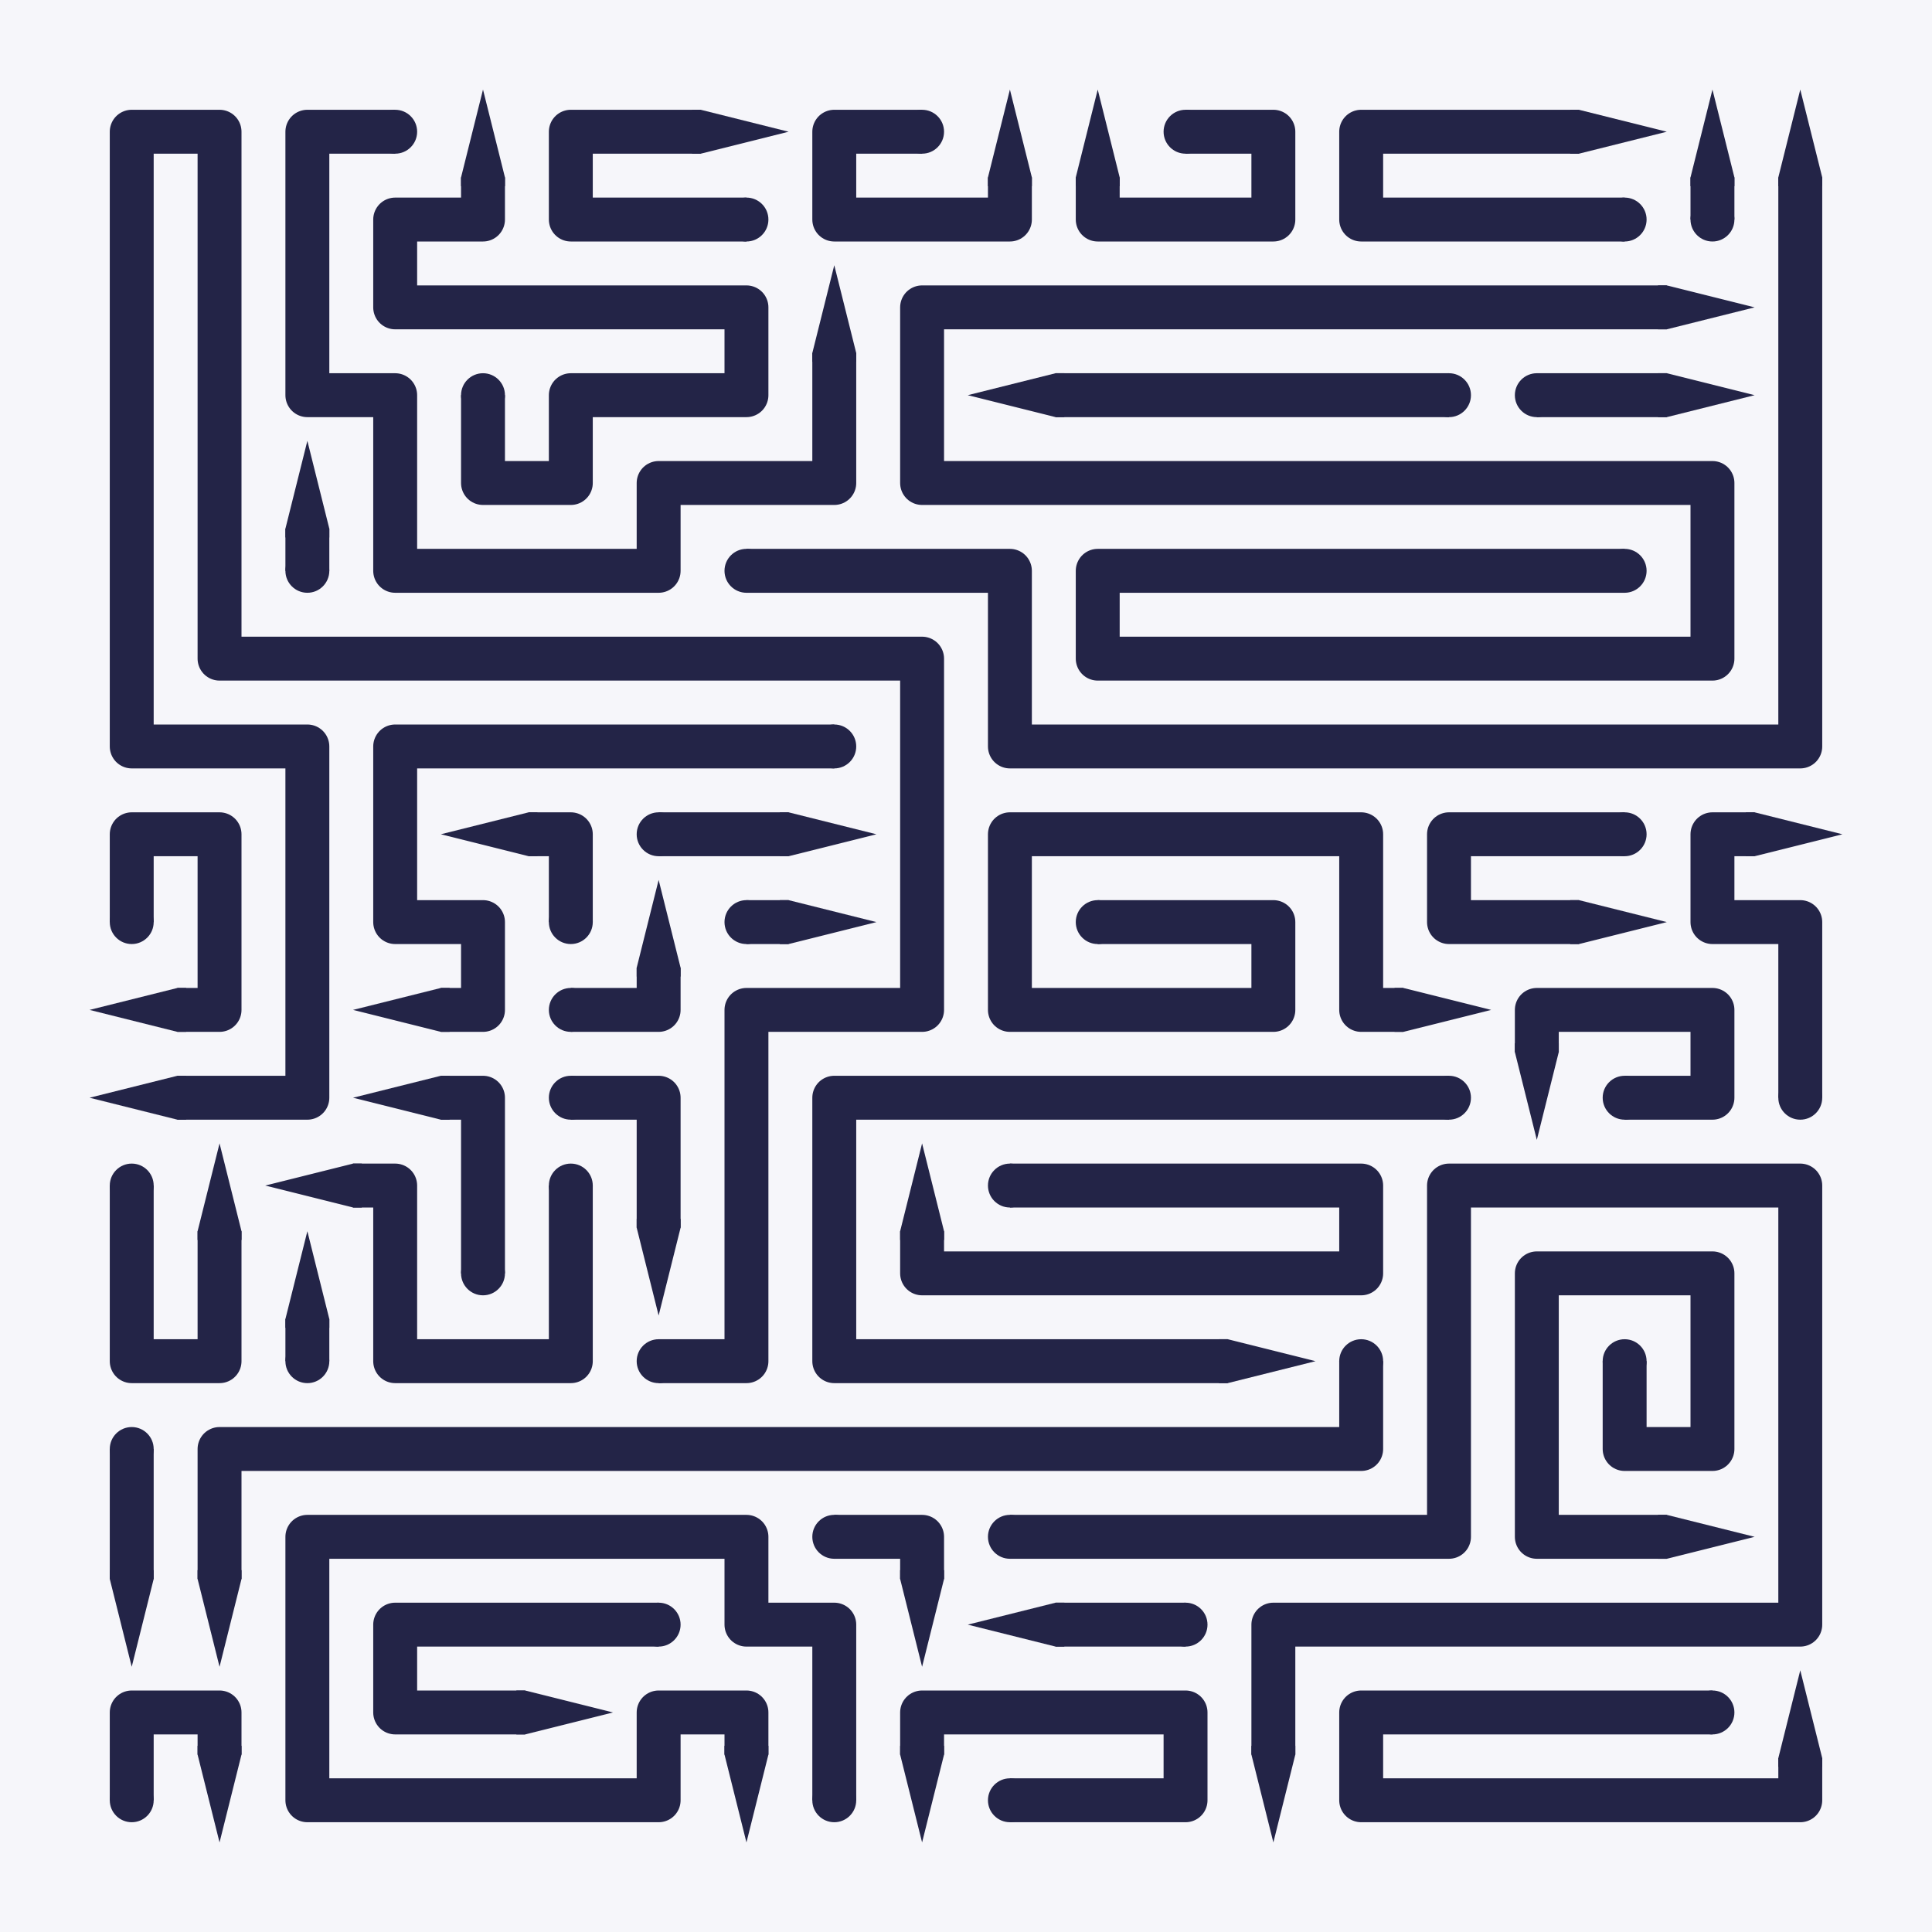
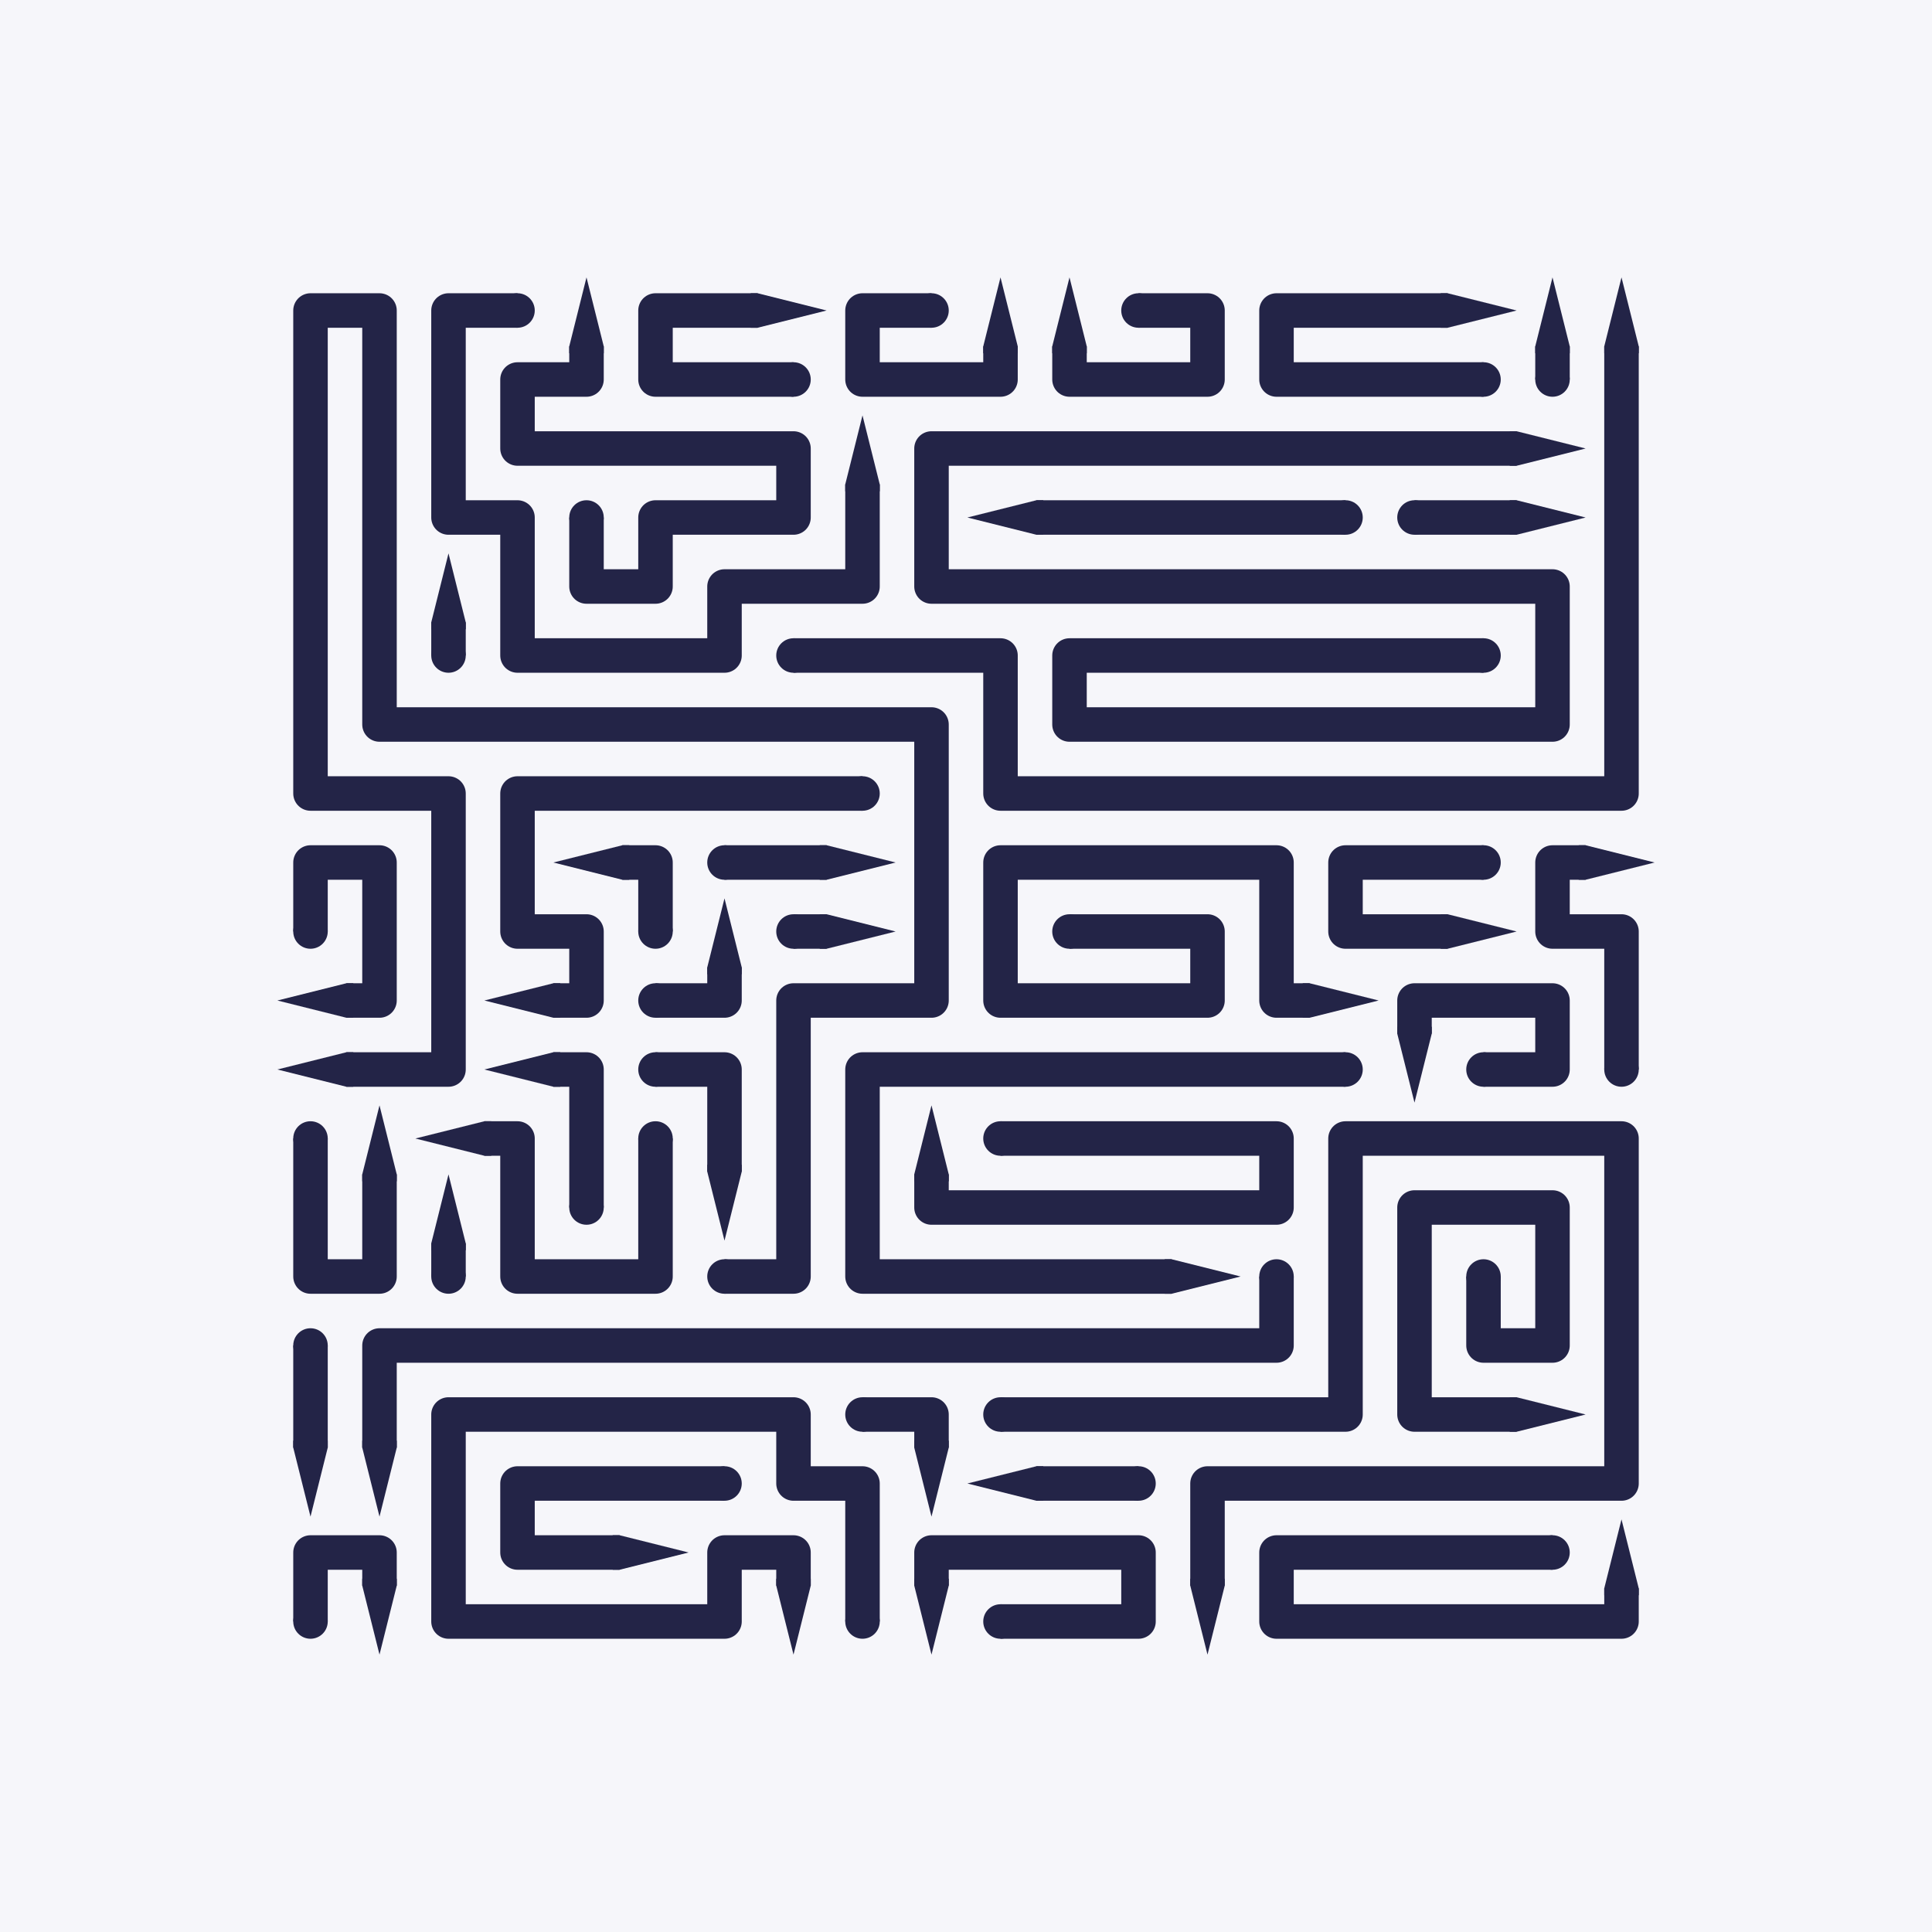
- <svg xmlns="http://www.w3.org/2000/svg" width="396" height="396" viewBox="0 0 396 396">
-   <rect width="396" height="396" fill="#f6f6fa" />
+ <svg xmlns="http://www.w3.org/2000/svg" width="504" height="504" viewBox="0 0 504 504">
+   <rect width="504" height="504" fill="#f6f6fa" />
  <g fill="none" stroke="#232447" stroke-width="9" stroke-linecap="butt" stroke-linejoin="round">
-     <polyline points="261,359.64 261,351 261,333 279,333 297,333 315,333 333,333 351,333 369,333 369,315 369,297 369,279 369,261 369,243 351,243 333,243 315,243 297,243 297,261 297,279 297,297 297,315 279,315 261,315 243,315 225,315 207,315" />
-     <polyline points="351,36.36 351,45" />
-     <polyline points="45,359.64 45,351 27,351 27,369" />
-     <polyline points="359.64,171 351,171 351,189 369,189 369,207 369,225" />
-     <polyline points="36.36,207 45,207 45,189 45,171 27,171 27,189" />
-     <polyline points="369,36.36 369,45 369,63 369,81 369,99 369,117 369,135 369,153 351,153 333,153 315,153 297,153 279,153 261,153 243,153 225,153 207,153 207,135 207,117 189,117 171,117 153,117" />
-     <polyline points="369,360.36 369,369 351,369 333,369 315,369 297,369 279,369 279,351 297,351 315,351 333,351 351,351" />
-     <polyline points="45,323.64 45,315 45,297 63,297 81,297 99,297 117,297 135,297 153,297 171,297 189,297 207,297 225,297 243,297 261,297 279,297 279,279" />
-     <polyline points="341.64,315 333,315 315,315 315,297 315,279 315,261 333,261 351,261 351,279 351,297 333,297 333,279" />
-     <polyline points="315,215.64 315,207 333,207 351,207 351,225 333,225" />
-     <polyline points="36.36,225 45,225 63,225 63,207 63,189 63,171 63,153 45,153 27,153 27,135 27,117 27,99 27,81 27,63 27,45 27,27 45,27 45,45 45,63 45,81 45,99 45,117 45,135 63,135 81,135 99,135 117,135 135,135 153,135 171,135 189,135 189,153 189,171 189,189 189,207 171,207 153,207 153,225 153,243 153,261 153,279 135,279" />
-     <polyline points="45,252.36 45,261 45,279 27,279 27,261 27,243" />
-     <polyline points="72.36,243 81,243 81,261 81,279 99,279 117,279 117,261 117,243" />
-     <polyline points="323.64,189 315,189 297,189 297,171 315,171 333,171" />
-     <polyline points="341.64,63 333,63 315,63 297,63 279,63 261,63 243,63 225,63 207,63 189,63 189,81 189,99 207,99 225,99 243,99 261,99 279,99 297,99 315,99 333,99 351,99 351,117 351,135 333,135 315,135 297,135 279,135 261,135 243,135 225,135 225,117 243,117 261,117 279,117 297,117 315,117 333,117" />
-     <polyline points="90.36,207 99,207 99,189 81,189 81,171 81,153 99,153 117,153 135,153 153,153 171,153" />
-     <polyline points="323.64,27 315,27 297,27 279,27 279,45 297,45 315,45 333,45" />
-     <polyline points="189,359.64 189,351 207,351 225,351 243,351 243,369 225,369 207,369" />
-     <polyline points="207,36.36 207,45 189,45 171,45 171,27 189,27" />
-     <polyline points="27,323.64 27,315 27,297" />
-     <polyline points="189,323.64 189,315 171,315" />
-     <polyline points="251.64,279 243,279 225,279 207,279 189,279 171,279 171,261 171,243 171,225 189,225 207,225 225,225 243,225 261,225 279,225 297,225" />
-     <polyline points="341.64,81 333,81 315,81" />
-     <polyline points="171,72.36 171,81 171,99 153,99 135,99 135,117 117,117 99,117 81,117 81,99 81,81 63,81 63,63 63,45 63,27 81,27" />
-     <polyline points="189,252.36 189,261 207,261 225,261 243,261 261,261 279,261 279,243 261,243 243,243 225,243 207,243" />
-     <polyline points="153,359.64 153,351 135,351 135,369 117,369 99,369 81,369 63,369 63,351 63,333 63,315 81,315 99,315 117,315 135,315 153,315 153,333 171,333 171,351 171,369" />
-     <polyline points="107.64,351 99,351 81,351 81,333 99,333 117,333 135,333" />
-     <polyline points="225,36.36 225,45 243,45 261,45 261,27 243,27" />
-     <polyline points="99,36.36 99,45 81,45 81,63 99,63 117,63 135,63 153,63 153,81 135,81 117,81 117,99 99,99 99,81" />
-     <polyline points="287.64,207 279,207 279,189 279,171 261,171 243,171 225,171 207,171 207,189 207,207 225,207 243,207 261,207 261,189 243,189 225,189" />
-     <polyline points="161.64,171 153,171 135,171" />
-     <polyline points="216.36,81 225,81 243,81 261,81 279,81 297,81" />
-     <polyline points="216.36,333 225,333 243,333" />
-     <polyline points="143.64,27 135,27 117,27 117,45 135,45 153,45" />
-     <polyline points="135,198.36 135,207 117,207" />
-     <polyline points="63,108.36 63,117" />
-     <polyline points="90.36,225 99,225 99,243 99,261" />
-     <polyline points="63,270.36 63,279" />
-     <polyline points="135,251.64 135,243 135,225 117,225" />
-     <polyline points="108.36,171 117,171 117,189" />
-     <polyline points="161.64,189 153,189" />
+     <polyline points="315,413.64 315,405 315,387 333,387 351,387 369,387 387,387 405,387 423,387 423,369 423,351 423,333 423,315 423,297 405,297 387,297 369,297 351,297 351,315 351,333 351,351 351,369 333,369 315,369 297,369 279,369 261,369" />
+     <polyline points="405,90.36 405,99" />
+     <polyline points="99,413.64 99,405 81,405 81,423" />
+     <polyline points="413.64,225 405,225 405,243 423,243 423,261 423,279" />
+     <polyline points="90.36,261 99,261 99,243 99,225 81,225 81,243" />
+     <polyline points="423,90.36 423,99 423,117 423,135 423,153 423,171 423,189 423,207 405,207 387,207 369,207 351,207 333,207 315,207 297,207 279,207 261,207 261,189 261,171 243,171 225,171 207,171" />
+     <polyline points="423,414.36 423,423 405,423 387,423 369,423 351,423 333,423 333,405 351,405 369,405 387,405 405,405" />
+     <polyline points="99,377.64 99,369 99,351 117,351 135,351 153,351 171,351 189,351 207,351 225,351 243,351 261,351 279,351 297,351 315,351 333,351 333,333" />
+     <polyline points="395.64,369 387,369 369,369 369,351 369,333 369,315 387,315 405,315 405,333 405,351 387,351 387,333" />
+     <polyline points="369,269.64 369,261 387,261 405,261 405,279 387,279" />
+     <polyline points="90.36,279 99,279 117,279 117,261 117,243 117,225 117,207 99,207 81,207 81,189 81,171 81,153 81,135 81,117 81,99 81,81 99,81 99,99 99,117 99,135 99,153 99,171 99,189 117,189 135,189 153,189 171,189 189,189 207,189 225,189 243,189 243,207 243,225 243,243 243,261 225,261 207,261 207,279 207,297 207,315 207,333 189,333" />
+     <polyline points="99,306.36 99,315 99,333 81,333 81,315 81,297" />
+     <polyline points="126.36,297 135,297 135,315 135,333 153,333 171,333 171,315 171,297" />
+     <polyline points="377.64,243 369,243 351,243 351,225 369,225 387,225" />
+     <polyline points="395.64,117 387,117 369,117 351,117 333,117 315,117 297,117 279,117 261,117 243,117 243,135 243,153 261,153 279,153 297,153 315,153 333,153 351,153 369,153 387,153 405,153 405,171 405,189 387,189 369,189 351,189 333,189 315,189 297,189 279,189 279,171 297,171 315,171 333,171 351,171 369,171 387,171" />
+     <polyline points="144.36,261 153,261 153,243 135,243 135,225 135,207 153,207 171,207 189,207 207,207 225,207" />
+     <polyline points="377.64,81 369,81 351,81 333,81 333,99 351,99 369,99 387,99" />
+     <polyline points="243,413.64 243,405 261,405 279,405 297,405 297,423 279,423 261,423" />
+     <polyline points="261,90.36 261,99 243,99 225,99 225,81 243,81" />
+     <polyline points="81,377.64 81,369 81,351" />
+     <polyline points="243,377.64 243,369 225,369" />
+     <polyline points="305.64,333 297,333 279,333 261,333 243,333 225,333 225,315 225,297 225,279 243,279 261,279 279,279 297,279 315,279 333,279 351,279" />
+     <polyline points="395.64,135 387,135 369,135" />
+     <polyline points="225,126.36 225,135 225,153 207,153 189,153 189,171 171,171 153,171 135,171 135,153 135,135 117,135 117,117 117,99 117,81 135,81" />
+     <polyline points="243,306.36 243,315 261,315 279,315 297,315 315,315 333,315 333,297 315,297 297,297 279,297 261,297" />
+     <polyline points="207,413.64 207,405 189,405 189,423 171,423 153,423 135,423 117,423 117,405 117,387 117,369 135,369 153,369 171,369 189,369 207,369 207,387 225,387 225,405 225,423" />
+     <polyline points="161.64,405 153,405 135,405 135,387 153,387 171,387 189,387" />
+     <polyline points="279,90.36 279,99 297,99 315,99 315,81 297,81" />
+     <polyline points="153,90.36 153,99 135,99 135,117 153,117 171,117 189,117 207,117 207,135 189,135 171,135 171,153 153,153 153,135" />
+     <polyline points="341.64,261 333,261 333,243 333,225 315,225 297,225 279,225 261,225 261,243 261,261 279,261 297,261 315,261 315,243 297,243 279,243" />
+     <polyline points="215.64,225 207,225 189,225" />
+     <polyline points="270.36,135 279,135 297,135 315,135 333,135 351,135" />
+     <polyline points="270.36,387 279,387 297,387" />
+     <polyline points="197.64,81 189,81 171,81 171,99 189,99 207,99" />
+     <polyline points="189,252.36 189,261 171,261" />
+     <polyline points="117,162.36 117,171" />
+     <polyline points="144.36,279 153,279 153,297 153,315" />
+     <polyline points="117,324.36 117,333" />
+     <polyline points="189,305.64 189,297 189,279 171,279" />
+     <polyline points="162.36,225 171,225 171,243" />
+     <polyline points="215.64,243 207,243" />
  </g>
  <g fill="#232447">
-     <polygon points="261,377.64 265.5,359.64 265.5,357.84 256.5,357.84 256.5,359.64" />
-     <circle cx="207" cy="315" r="4.5" />
-     <polygon points="351,18.36 346.5,36.36 346.5,38.16 355.5,38.16 355.5,36.36" />
-     <circle cx="351" cy="45" r="4.5" />
-     <polygon points="45,377.64 49.5,359.64 49.5,357.84 40.5,357.84 40.5,359.64" />
-     <circle cx="27" cy="369" r="4.5" />
-     <polygon points="377.64,171 359.64,166.5 357.84,166.5 357.84,175.5 359.64,175.5" />
-     <circle cx="369" cy="225" r="4.5" />
-     <polygon points="18.36,207 36.36,211.5 38.16,211.5 38.16,202.5 36.36,202.5" />
-     <circle cx="27" cy="189" r="4.5" />
-     <polygon points="369,18.36 364.5,36.36 364.5,38.16 373.5,38.16 373.5,36.36" />
-     <circle cx="153" cy="117" r="4.5" />
-     <polygon points="369,342.36 364.5,360.36 364.5,362.16 373.5,362.16 373.5,360.36" />
-     <circle cx="351" cy="351" r="4.5" />
-     <polygon points="45,341.64 49.5,323.64 49.5,321.84 40.5,321.84 40.5,323.64" />
-     <circle cx="279" cy="279" r="4.5" />
-     <polygon points="359.64,315 341.64,310.5 339.84,310.5 339.84,319.5 341.64,319.5" />
-     <circle cx="333" cy="279" r="4.5" />
-     <polygon points="315,233.64 319.5,215.64 319.5,213.84 310.5,213.84 310.5,215.64" />
-     <circle cx="333" cy="225" r="4.5" />
-     <polygon points="18.36,225 36.36,229.5 38.16,229.5 38.16,220.5 36.36,220.5" />
-     <circle cx="135" cy="279" r="4.5" />
-     <polygon points="45,234.36 40.5,252.36 40.5,254.16 49.5,254.16 49.5,252.36" />
-     <circle cx="27" cy="243" r="4.5" />
-     <polygon points="54.36,243 72.36,247.5 74.16,247.5 74.16,238.5 72.36,238.5" />
-     <circle cx="117" cy="243" r="4.5" />
-     <polygon points="341.64,189 323.64,184.5 321.84,184.5 321.84,193.5 323.64,193.5" />
-     <circle cx="333" cy="171" r="4.5" />
-     <polygon points="359.64,63 341.64,58.5 339.84,58.5 339.84,67.5 341.64,67.5" />
-     <circle cx="333" cy="117" r="4.5" />
-     <polygon points="72.36,207 90.36,211.5 92.16,211.5 92.16,202.5 90.36,202.5" />
-     <circle cx="171" cy="153" r="4.5" />
-     <polygon points="341.64,27 323.64,22.5 321.84,22.5 321.84,31.5 323.64,31.5" />
-     <circle cx="333" cy="45" r="4.5" />
-     <polygon points="189,377.64 193.5,359.64 193.5,357.84 184.5,357.84 184.5,359.64" />
-     <circle cx="207" cy="369" r="4.5" />
-     <polygon points="207,18.36 202.5,36.36 202.5,38.16 211.5,38.16 211.5,36.36" />
-     <circle cx="189" cy="27" r="4.5" />
-     <polygon points="27,341.64 31.5,323.64 31.5,321.84 22.5,321.84 22.5,323.64" />
-     <circle cx="27" cy="297" r="4.5" />
-     <polygon points="189,341.64 193.5,323.64 193.5,321.84 184.5,321.84 184.5,323.64" />
-     <circle cx="171" cy="315" r="4.5" />
-     <polygon points="269.64,279 251.64,274.5 249.84,274.5 249.84,283.5 251.64,283.5" />
-     <circle cx="297" cy="225" r="4.5" />
-     <polygon points="359.64,81 341.64,76.5 339.84,76.5 339.84,85.5 341.64,85.5" />
-     <circle cx="315" cy="81" r="4.5" />
-     <polygon points="171,54.36 166.5,72.36 166.5,74.16 175.5,74.16 175.5,72.36" />
-     <circle cx="81" cy="27" r="4.5" />
+     <polygon points="315,431.64 319.5,413.64 319.5,411.84 310.5,411.84 310.5,413.64" />
+     <circle cx="261" cy="369" r="4.5" />
+     <polygon points="405,72.36 400.5,90.36 400.5,92.16 409.5,92.16 409.5,90.36" />
+     <circle cx="405" cy="99" r="4.5" />
+     <polygon points="99,431.64 103.5,413.64 103.5,411.84 94.5,411.84 94.5,413.64" />
+     <circle cx="81" cy="423" r="4.5" />
+     <polygon points="431.64,225 413.64,220.5 411.84,220.5 411.84,229.5 413.64,229.5" />
+     <circle cx="423" cy="279" r="4.5" />
+     <polygon points="72.36,261 90.36,265.5 92.16,265.5 92.16,256.5 90.36,256.5" />
+     <circle cx="81" cy="243" r="4.5" />
+     <polygon points="423,72.36 418.5,90.36 418.5,92.16 427.5,92.16 427.5,90.36" />
+     <circle cx="207" cy="171" r="4.5" />
+     <polygon points="423,396.36 418.5,414.36 418.5,416.16 427.5,416.16 427.5,414.36" />
+     <circle cx="405" cy="405" r="4.5" />
+     <polygon points="99,395.64 103.5,377.64 103.5,375.84 94.5,375.84 94.5,377.64" />
+     <circle cx="333" cy="333" r="4.5" />
+     <polygon points="413.64,369 395.64,364.5 393.84,364.5 393.84,373.5 395.64,373.5" />
+     <circle cx="387" cy="333" r="4.5" />
+     <polygon points="369,287.64 373.5,269.64 373.5,267.84 364.5,267.84 364.5,269.64" />
+     <circle cx="387" cy="279" r="4.5" />
+     <polygon points="72.36,279 90.36,283.5 92.16,283.5 92.16,274.5 90.36,274.5" />
+     <circle cx="189" cy="333" r="4.5" />
+     <polygon points="99,288.36 94.5,306.36 94.5,308.16 103.5,308.16 103.5,306.36" />
+     <circle cx="81" cy="297" r="4.5" />
+     <polygon points="108.36,297 126.36,301.5 128.16,301.5 128.16,292.5 126.36,292.5" />
+     <circle cx="171" cy="297" r="4.5" />
+     <polygon points="395.64,243 377.64,238.5 375.84,238.5 375.84,247.5 377.64,247.5" />
+     <circle cx="387" cy="225" r="4.5" />
+     <polygon points="413.64,117 395.64,112.5 393.84,112.5 393.84,121.5 395.64,121.5" />
+     <circle cx="387" cy="171" r="4.5" />
+     <polygon points="126.36,261 144.36,265.5 146.16,265.5 146.16,256.5 144.36,256.5" />
+     <circle cx="225" cy="207" r="4.5" />
+     <polygon points="395.64,81 377.64,76.5 375.84,76.5 375.84,85.5 377.64,85.5" />
+     <circle cx="387" cy="99" r="4.5" />
+     <polygon points="243,431.64 247.5,413.64 247.5,411.84 238.5,411.84 238.5,413.64" />
+     <circle cx="261" cy="423" r="4.5" />
+     <polygon points="261,72.36 256.5,90.36 256.5,92.16 265.5,92.16 265.5,90.36" />
+     <circle cx="243" cy="81" r="4.5" />
+     <polygon points="81,395.64 85.5,377.64 85.5,375.84 76.5,375.84 76.5,377.64" />
+     <circle cx="81" cy="351" r="4.5" />
+     <polygon points="243,395.64 247.5,377.64 247.5,375.84 238.5,375.84 238.5,377.64" />
+     <circle cx="225" cy="369" r="4.5" />
+     <polygon points="323.64,333 305.64,328.5 303.84,328.5 303.84,337.5 305.64,337.5" />
+     <circle cx="351" cy="279" r="4.5" />
+     <polygon points="413.64,135 395.64,130.5 393.84,130.5 393.84,139.5 395.64,139.5" />
+     <circle cx="369" cy="135" r="4.5" />
+     <polygon points="225,108.36 220.5,126.36 220.5,128.16 229.5,128.16 229.5,126.36" />
+     <circle cx="135" cy="81" r="4.5" />
+     <polygon points="243,288.36 238.5,306.36 238.5,308.16 247.5,308.16 247.5,306.36" />
+     <circle cx="261" cy="297" r="4.5" />
+     <polygon points="207,431.64 211.5,413.64 211.5,411.84 202.5,411.84 202.5,413.64" />
+     <circle cx="225" cy="423" r="4.5" />
+     <polygon points="179.64,405 161.64,400.5 159.84,400.5 159.84,409.5 161.64,409.5" />
+     <circle cx="189" cy="387" r="4.5" />
+     <polygon points="279,72.36 274.5,90.36 274.5,92.16 283.5,92.16 283.5,90.36" />
+     <circle cx="297" cy="81" r="4.5" />
+     <polygon points="153,72.36 148.5,90.36 148.5,92.16 157.5,92.16 157.5,90.36" />
+     <circle cx="153" cy="135" r="4.5" />
+     <polygon points="359.64,261 341.64,256.5 339.84,256.5 339.84,265.5 341.64,265.5" />
+     <circle cx="279" cy="243" r="4.5" />
+     <polygon points="233.64,225 215.64,220.5 213.84,220.5 213.84,229.5 215.64,229.5" />
+     <circle cx="189" cy="225" r="4.5" />
+     <polygon points="252.36,135 270.36,139.5 272.16,139.5 272.16,130.5 270.36,130.5" />
+     <circle cx="351" cy="135" r="4.5" />
+     <polygon points="252.36,387 270.36,391.5 272.16,391.5 272.16,382.5 270.36,382.5" />
+     <circle cx="297" cy="387" r="4.5" />
+     <polygon points="215.64,81 197.64,76.5 195.84,76.5 195.84,85.5 197.64,85.5" />
+     <circle cx="207" cy="99" r="4.5" />
    <polygon points="189,234.36 184.5,252.36 184.5,254.16 193.5,254.16 193.5,252.36" />
+     <circle cx="171" cy="261" r="4.5" />
+     <polygon points="117,144.36 112.5,162.36 112.5,164.16 121.5,164.16 121.5,162.36" />
+     <circle cx="117" cy="171" r="4.5" />
+     <polygon points="126.36,279 144.36,283.5 146.16,283.5 146.16,274.5 144.36,274.5" />
+     <circle cx="153" cy="315" r="4.5" />
+     <polygon points="117,306.36 112.5,324.36 112.5,326.16 121.5,326.16 121.5,324.36" />
+     <circle cx="117" cy="333" r="4.5" />
+     <polygon points="189,323.64 193.5,305.64 193.5,303.84 184.5,303.84 184.5,305.64" />
+     <circle cx="171" cy="279" r="4.5" />
+     <polygon points="144.36,225 162.36,229.5 164.16,229.5 164.16,220.5 162.36,220.5" />
+     <circle cx="171" cy="243" r="4.5" />
+     <polygon points="233.64,243 215.64,238.5 213.84,238.5 213.84,247.5 215.64,247.5" />
    <circle cx="207" cy="243" r="4.5" />
-     <polygon points="153,377.64 157.5,359.64 157.5,357.84 148.5,357.84 148.5,359.64" />
-     <circle cx="171" cy="369" r="4.5" />
-     <polygon points="125.64,351 107.64,346.5 105.84,346.5 105.84,355.5 107.64,355.5" />
-     <circle cx="135" cy="333" r="4.5" />
-     <polygon points="225,18.36 220.5,36.36 220.5,38.16 229.5,38.16 229.5,36.36" />
-     <circle cx="243" cy="27" r="4.5" />
-     <polygon points="99,18.36 94.5,36.36 94.5,38.16 103.5,38.16 103.5,36.36" />
-     <circle cx="99" cy="81" r="4.5" />
-     <polygon points="305.64,207 287.64,202.5 285.84,202.5 285.84,211.5 287.64,211.5" />
-     <circle cx="225" cy="189" r="4.5" />
-     <polygon points="179.64,171 161.64,166.5 159.84,166.5 159.84,175.5 161.64,175.5" />
-     <circle cx="135" cy="171" r="4.5" />
-     <polygon points="198.36,81 216.36,85.5 218.16,85.5 218.16,76.5 216.36,76.5" />
-     <circle cx="297" cy="81" r="4.5" />
-     <polygon points="198.36,333 216.36,337.5 218.16,337.5 218.16,328.5 216.36,328.5" />
-     <circle cx="243" cy="333" r="4.5" />
-     <polygon points="161.64,27 143.64,22.5 141.84,22.5 141.84,31.5 143.64,31.5" />
-     <circle cx="153" cy="45" r="4.5" />
-     <polygon points="135,180.36 130.5,198.36 130.5,200.16 139.5,200.16 139.5,198.36" />
-     <circle cx="117" cy="207" r="4.5" />
-     <polygon points="63,90.36 58.5,108.36 58.5,110.16 67.5,110.16 67.5,108.36" />
-     <circle cx="63" cy="117" r="4.5" />
-     <polygon points="72.36,225 90.36,229.5 92.16,229.5 92.16,220.5 90.36,220.5" />
-     <circle cx="99" cy="261" r="4.5" />
-     <polygon points="63,252.36 58.5,270.36 58.5,272.16 67.5,272.16 67.5,270.36" />
-     <circle cx="63" cy="279" r="4.5" />
-     <polygon points="135,269.64 139.5,251.64 139.5,249.84 130.5,249.84 130.5,251.64" />
-     <circle cx="117" cy="225" r="4.5" />
-     <polygon points="90.36,171 108.36,175.5 110.16,175.5 110.16,166.5 108.36,166.5" />
-     <circle cx="117" cy="189" r="4.5" />
-     <polygon points="179.64,189 161.64,184.5 159.84,184.5 159.84,193.5 161.64,193.5" />
-     <circle cx="153" cy="189" r="4.5" />
  </g>
</svg>
